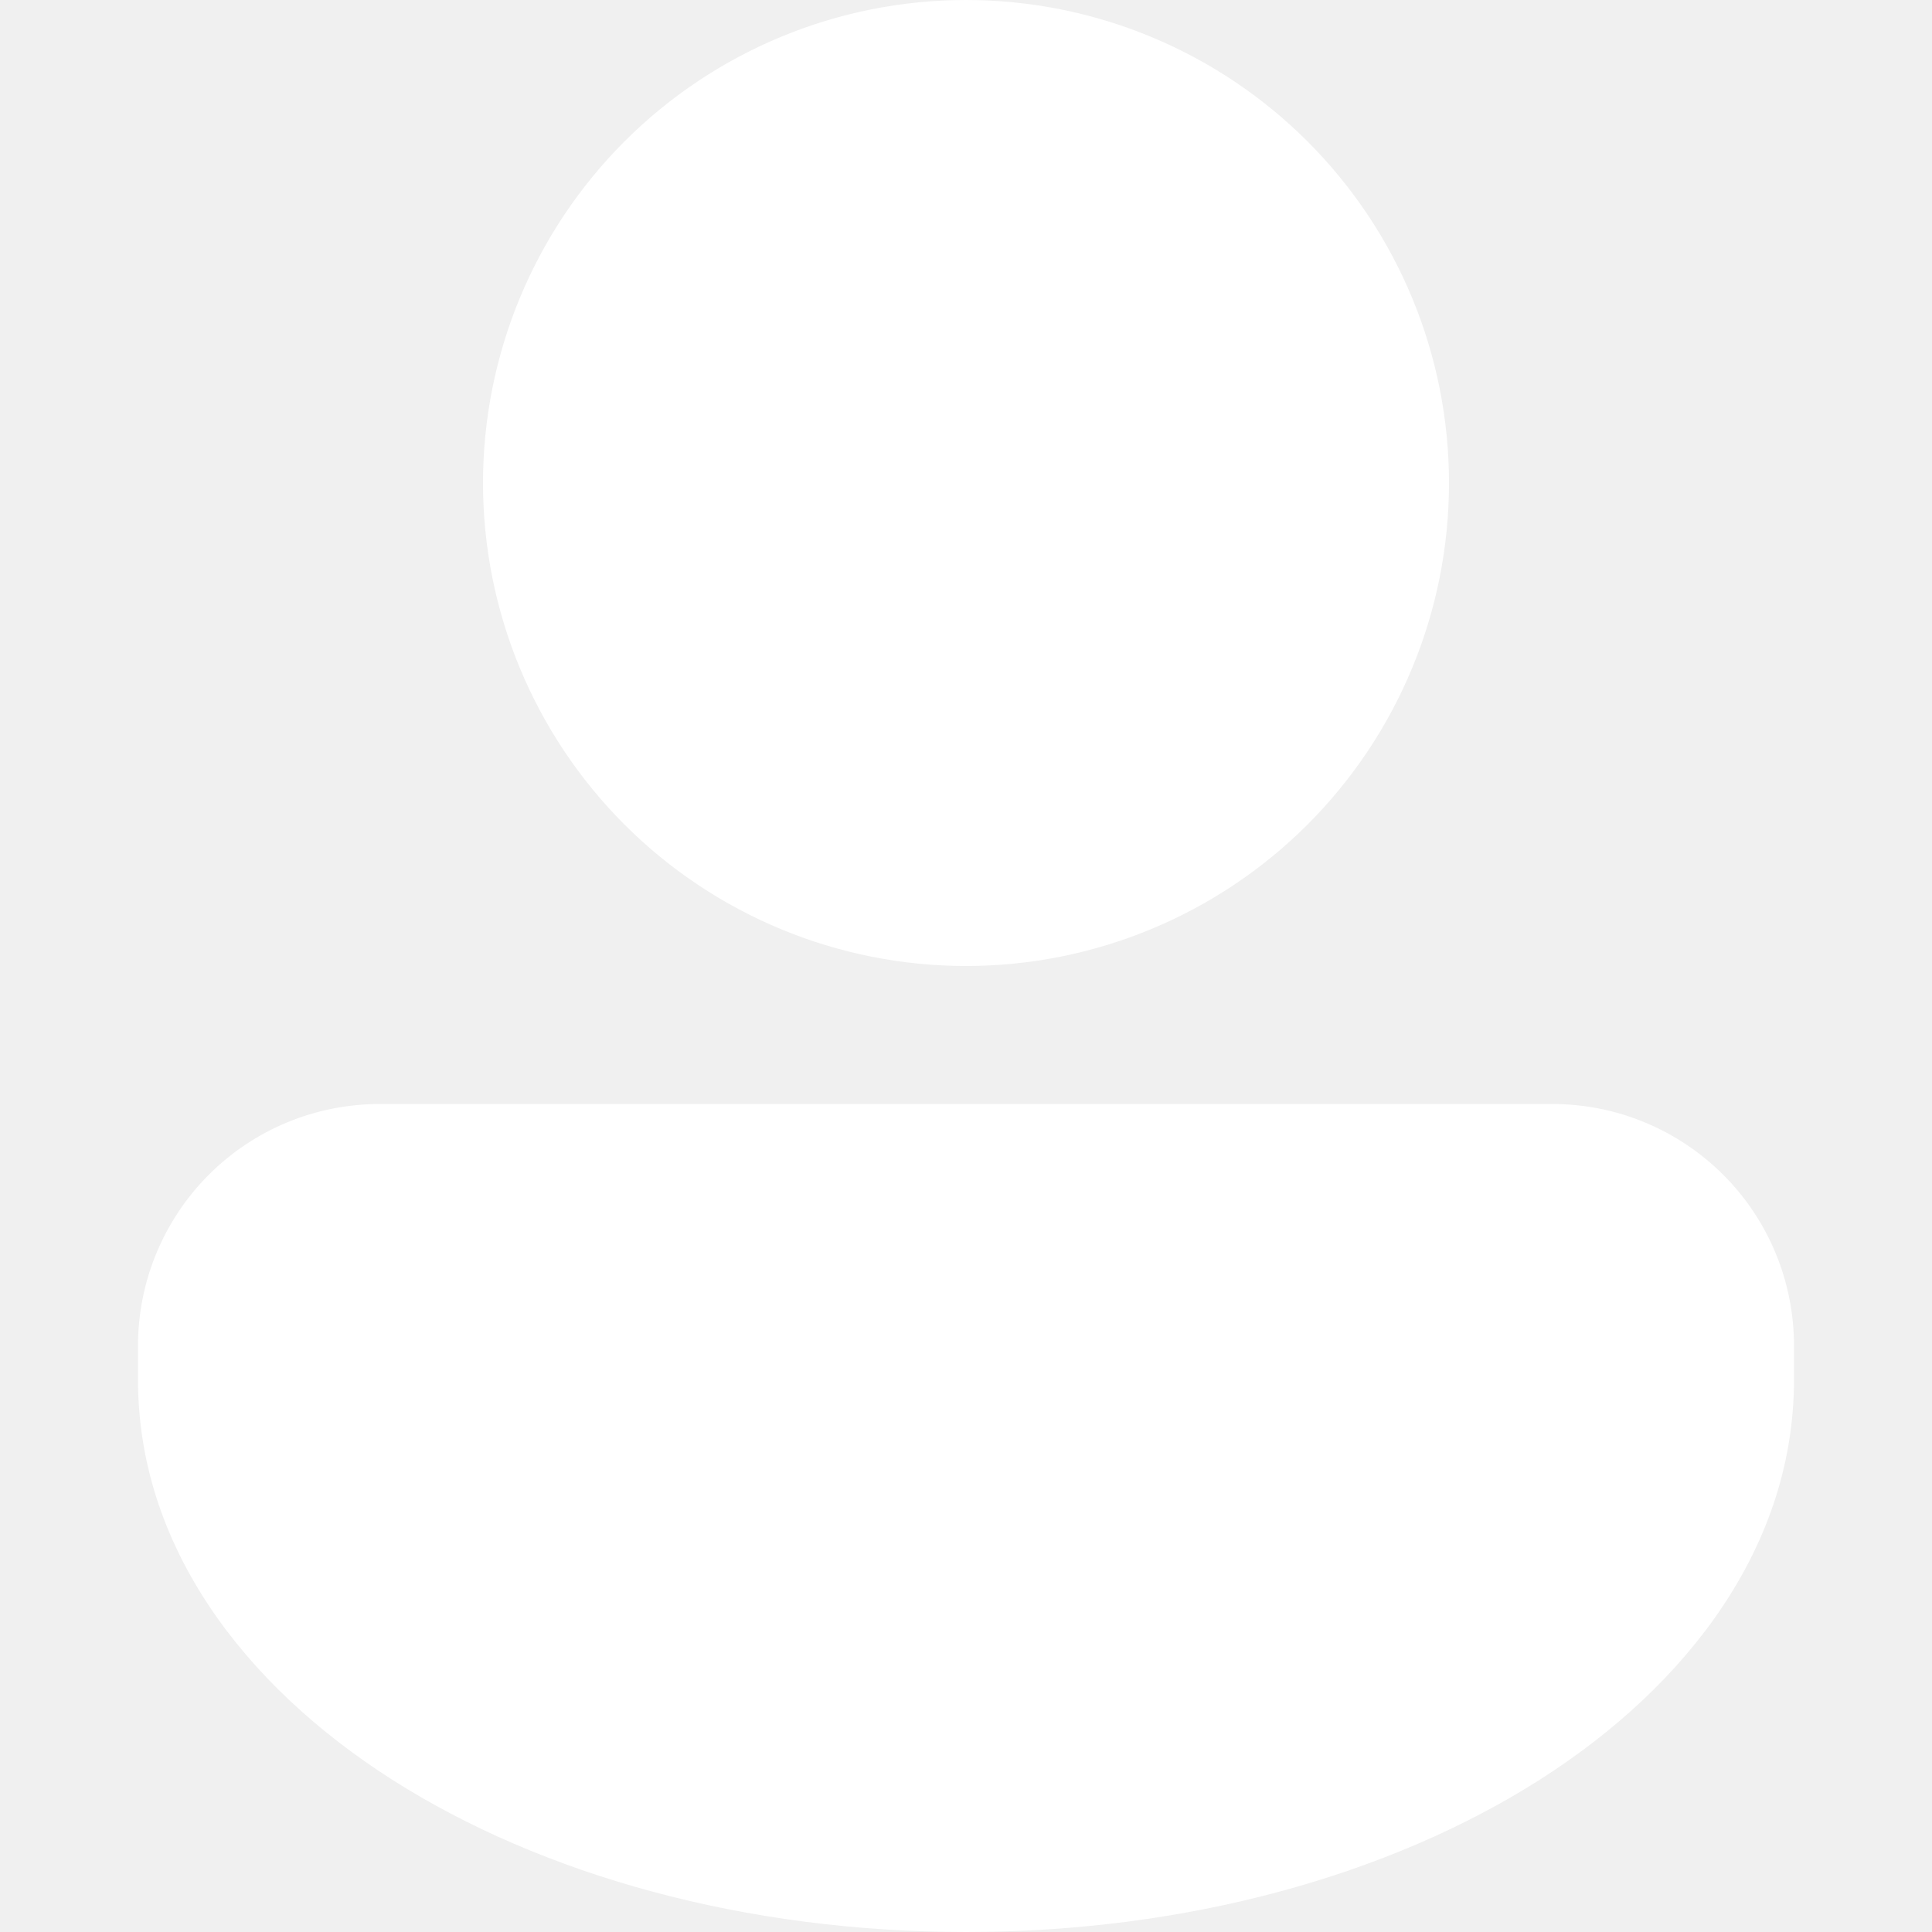
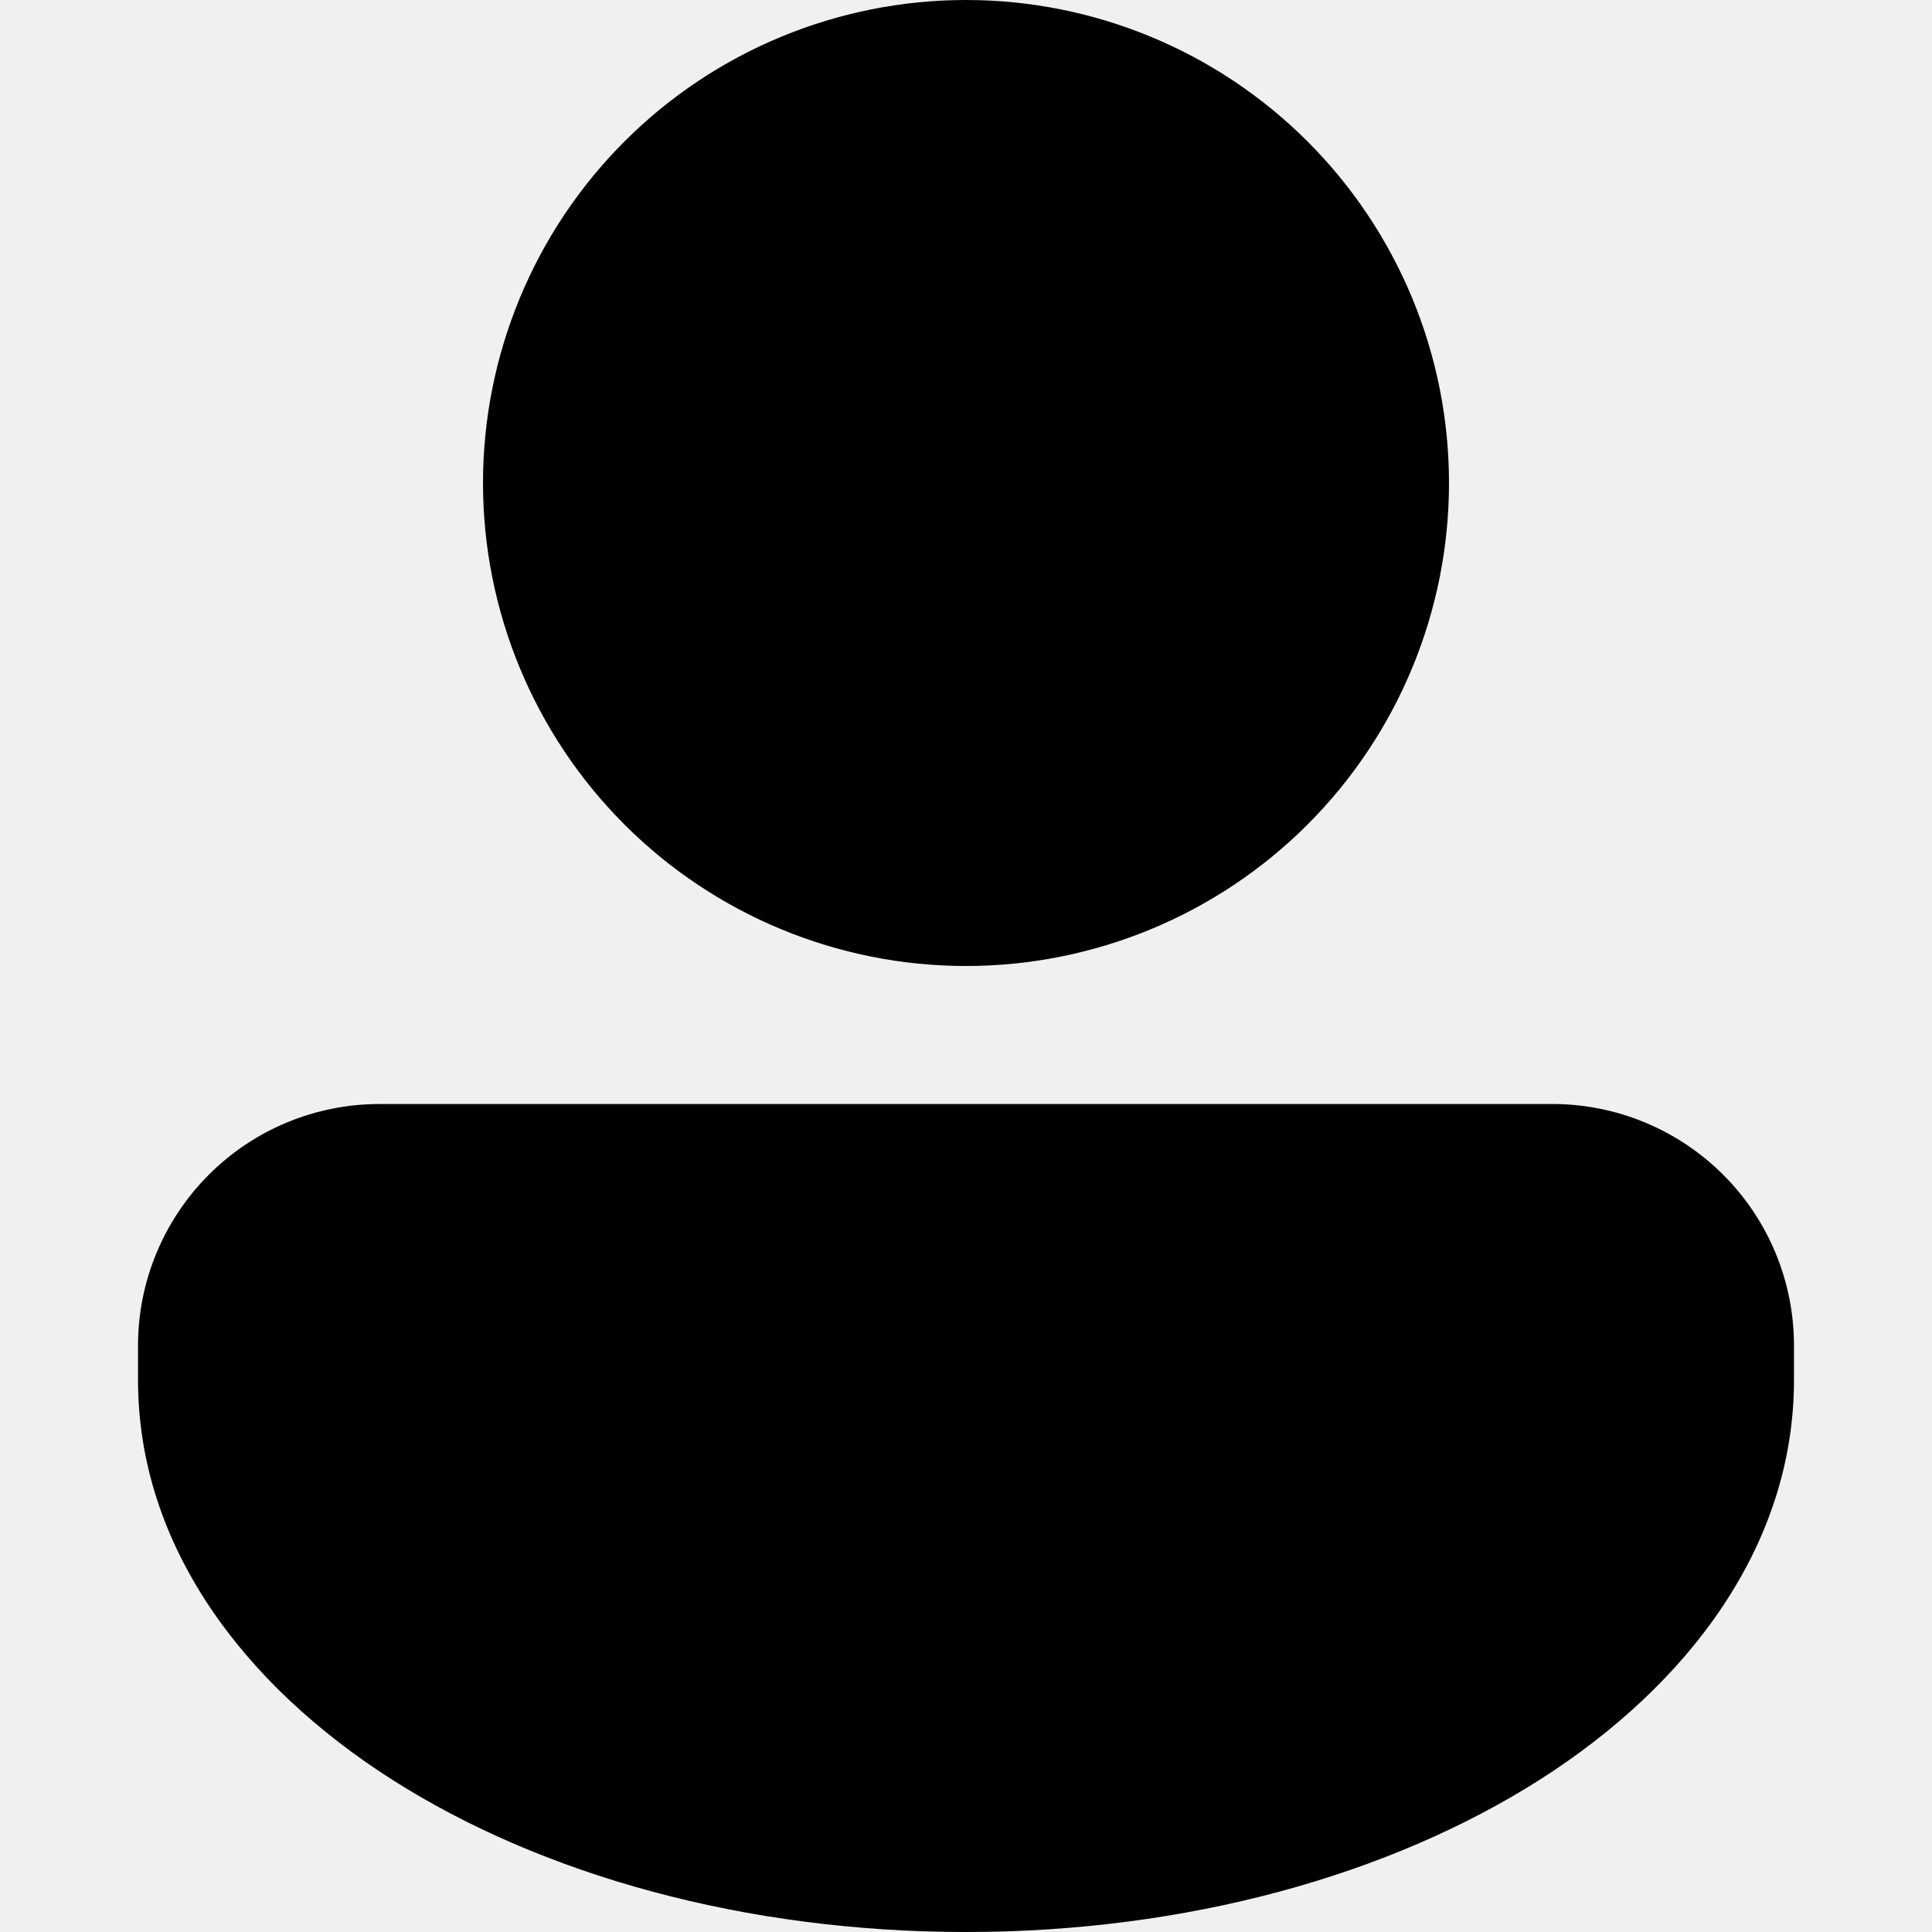
<svg xmlns="http://www.w3.org/2000/svg" version="1.1" width="32" height="32" viewBox="0 0 32 32">
-   <path fill="#fff" d="M16 16c2.122 0 4.157-0.843 5.657-2.343s2.343-3.535 2.343-5.657-0.843-4.157-2.343-5.657c-1.5-1.5-3.535-2.343-5.657-2.343s-4.157 0.843-5.657 2.343c-1.5 1.5-2.343 3.535-2.343 5.657s0.843 4.157 2.343 5.657c1.5 1.5 3.535 2.343 5.657 2.343zM6.286 18.286c-1.061 0-2.078 0.421-2.828 1.172s-1.172 1.768-1.172 2.828v0.571c0 2.735 1.741 5.048 4.211 6.621 2.485 1.582 5.848 2.522 9.503 2.522s7.017-0.941 9.503-2.522c2.471-1.573 4.211-3.886 4.211-6.621v-0.571c0-1.061-0.421-2.078-1.172-2.828s-1.768-1.172-2.828-1.172h-19.429z" />
+   <path d="M16 16c2.122 0 4.157-0.843 5.657-2.343s2.343-3.535 2.343-5.657-0.843-4.157-2.343-5.657c-1.5-1.5-3.535-2.343-5.657-2.343s-4.157 0.843-5.657 2.343c-1.5 1.5-2.343 3.535-2.343 5.657s0.843 4.157 2.343 5.657c1.5 1.5 3.535 2.343 5.657 2.343zM6.286 18.286c-1.061 0-2.078 0.421-2.828 1.172s-1.172 1.768-1.172 2.828v0.571c0 2.735 1.741 5.048 4.211 6.621 2.485 1.582 5.848 2.522 9.503 2.522s7.017-0.941 9.503-2.522c2.471-1.573 4.211-3.886 4.211-6.621v-0.571c0-1.061-0.421-2.078-1.172-2.828s-1.768-1.172-2.828-1.172h-19.429z" />
</svg>
